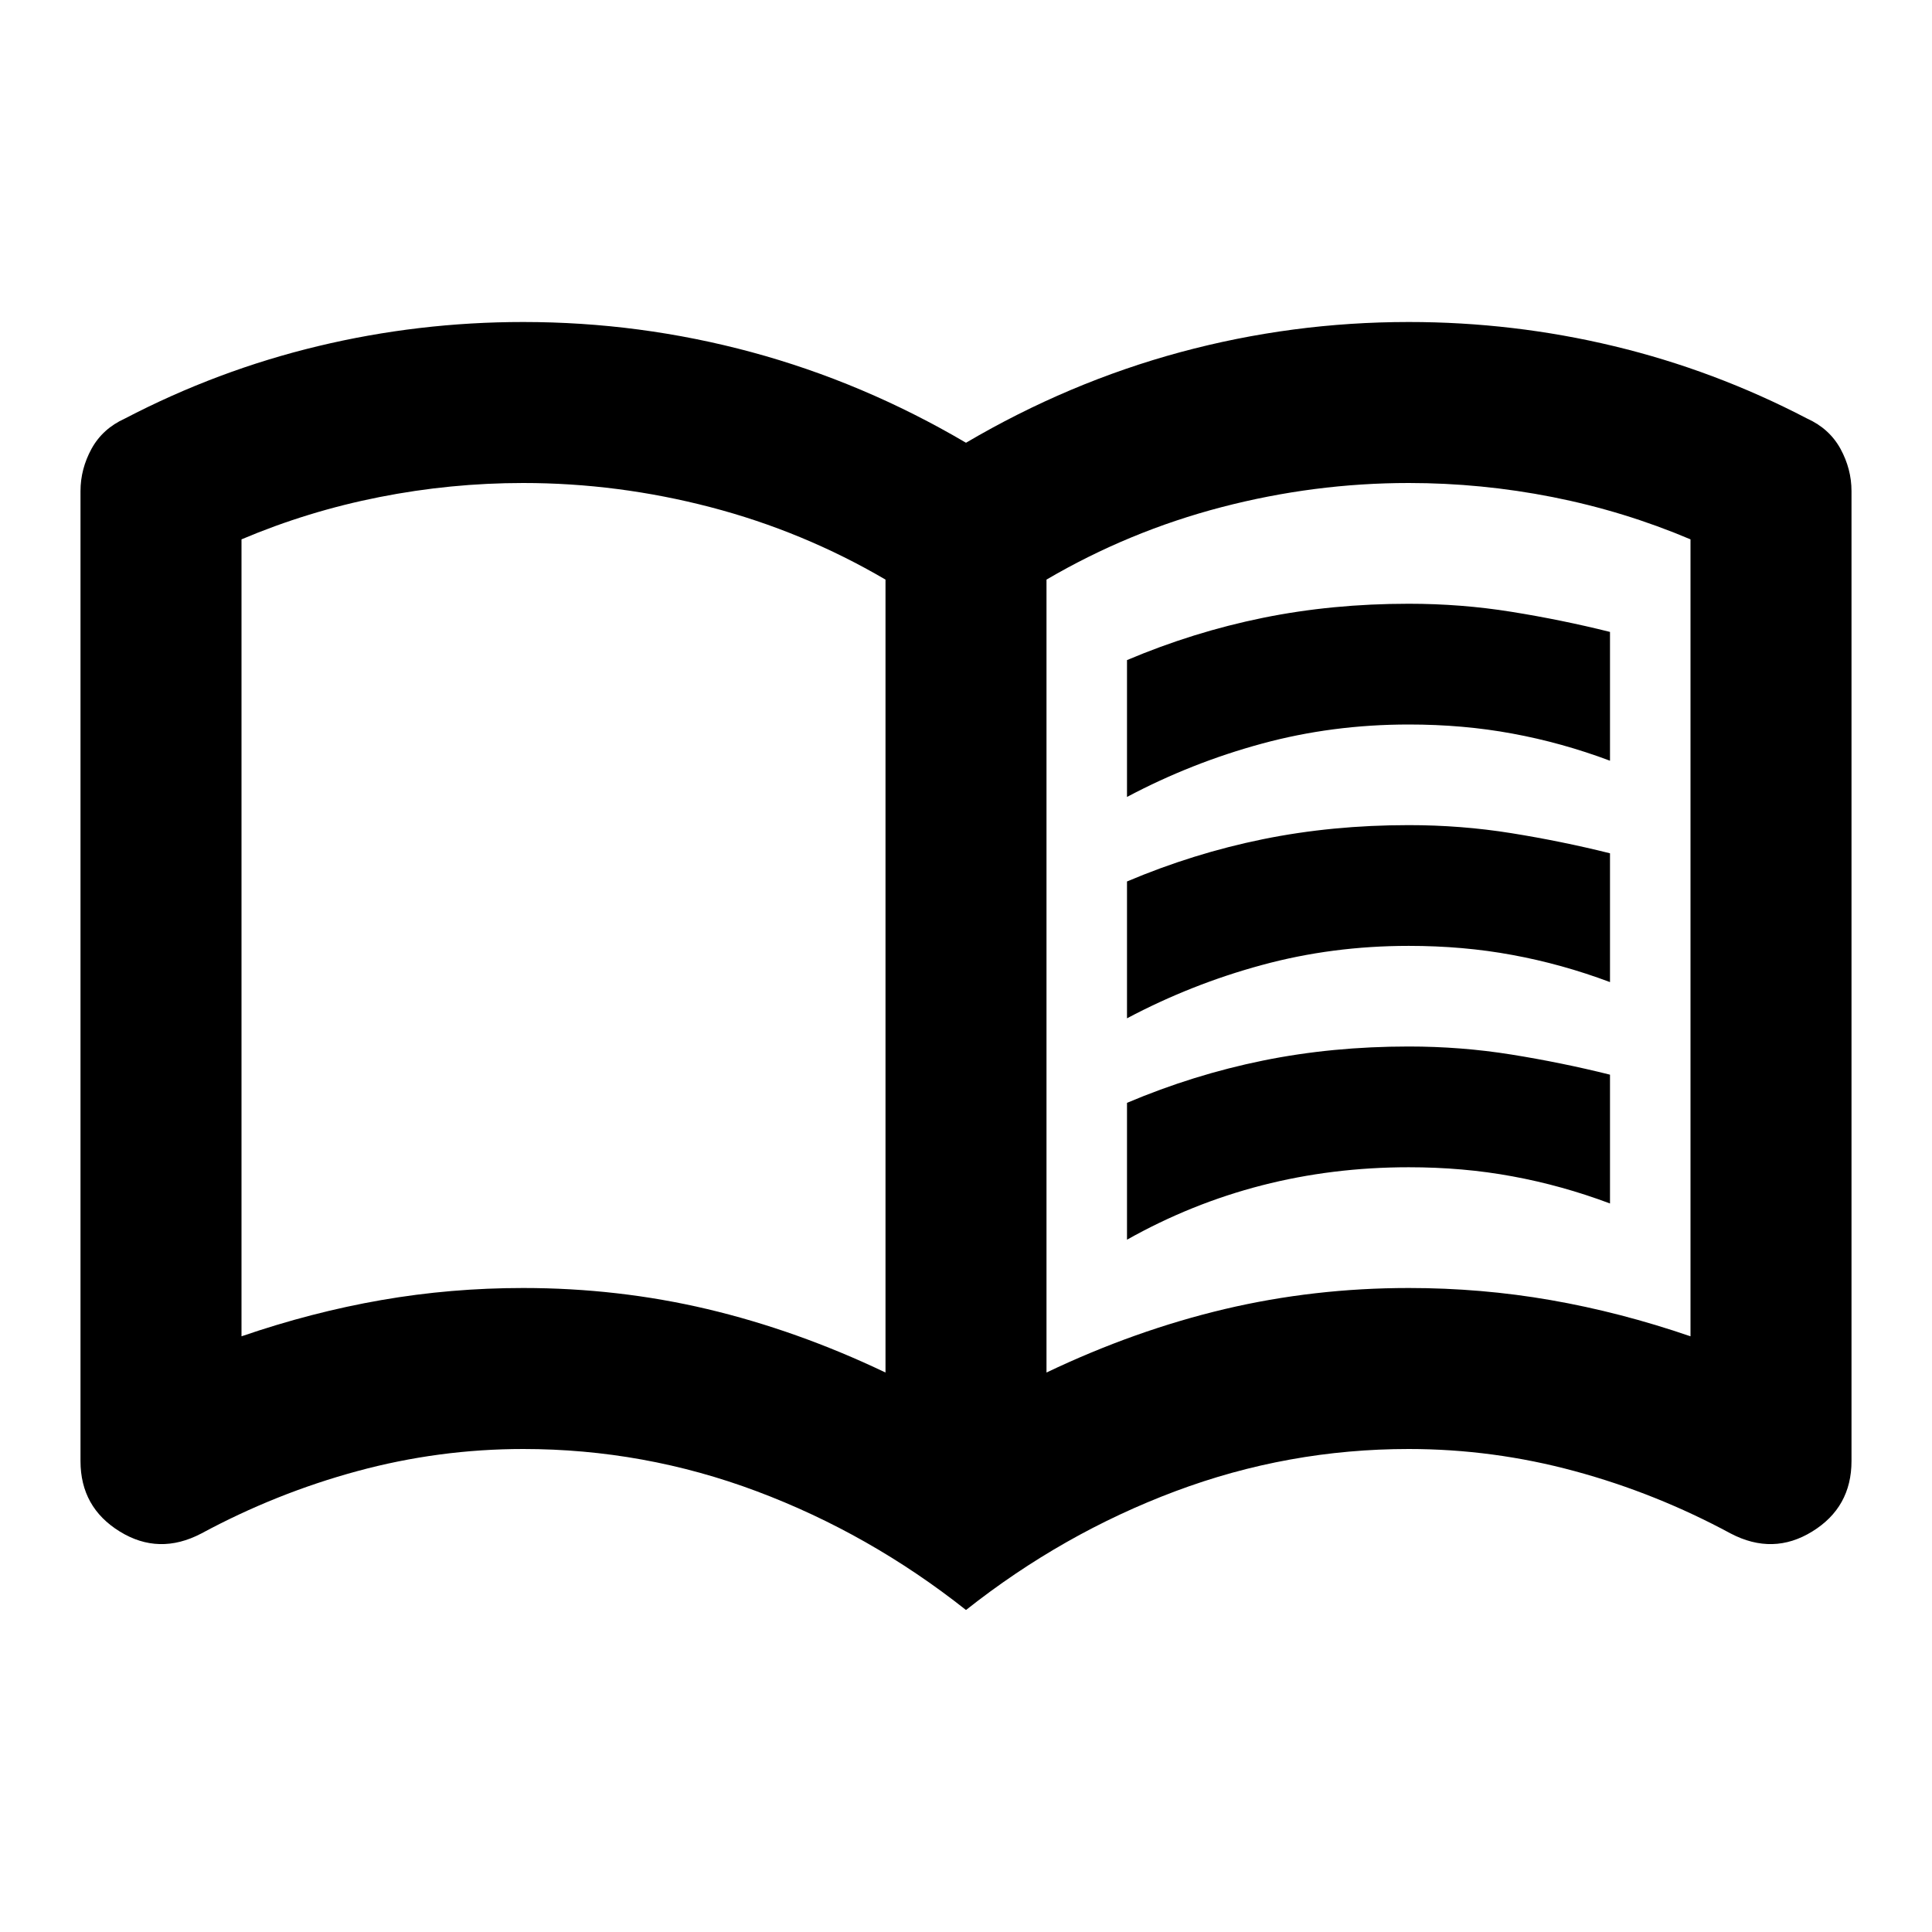
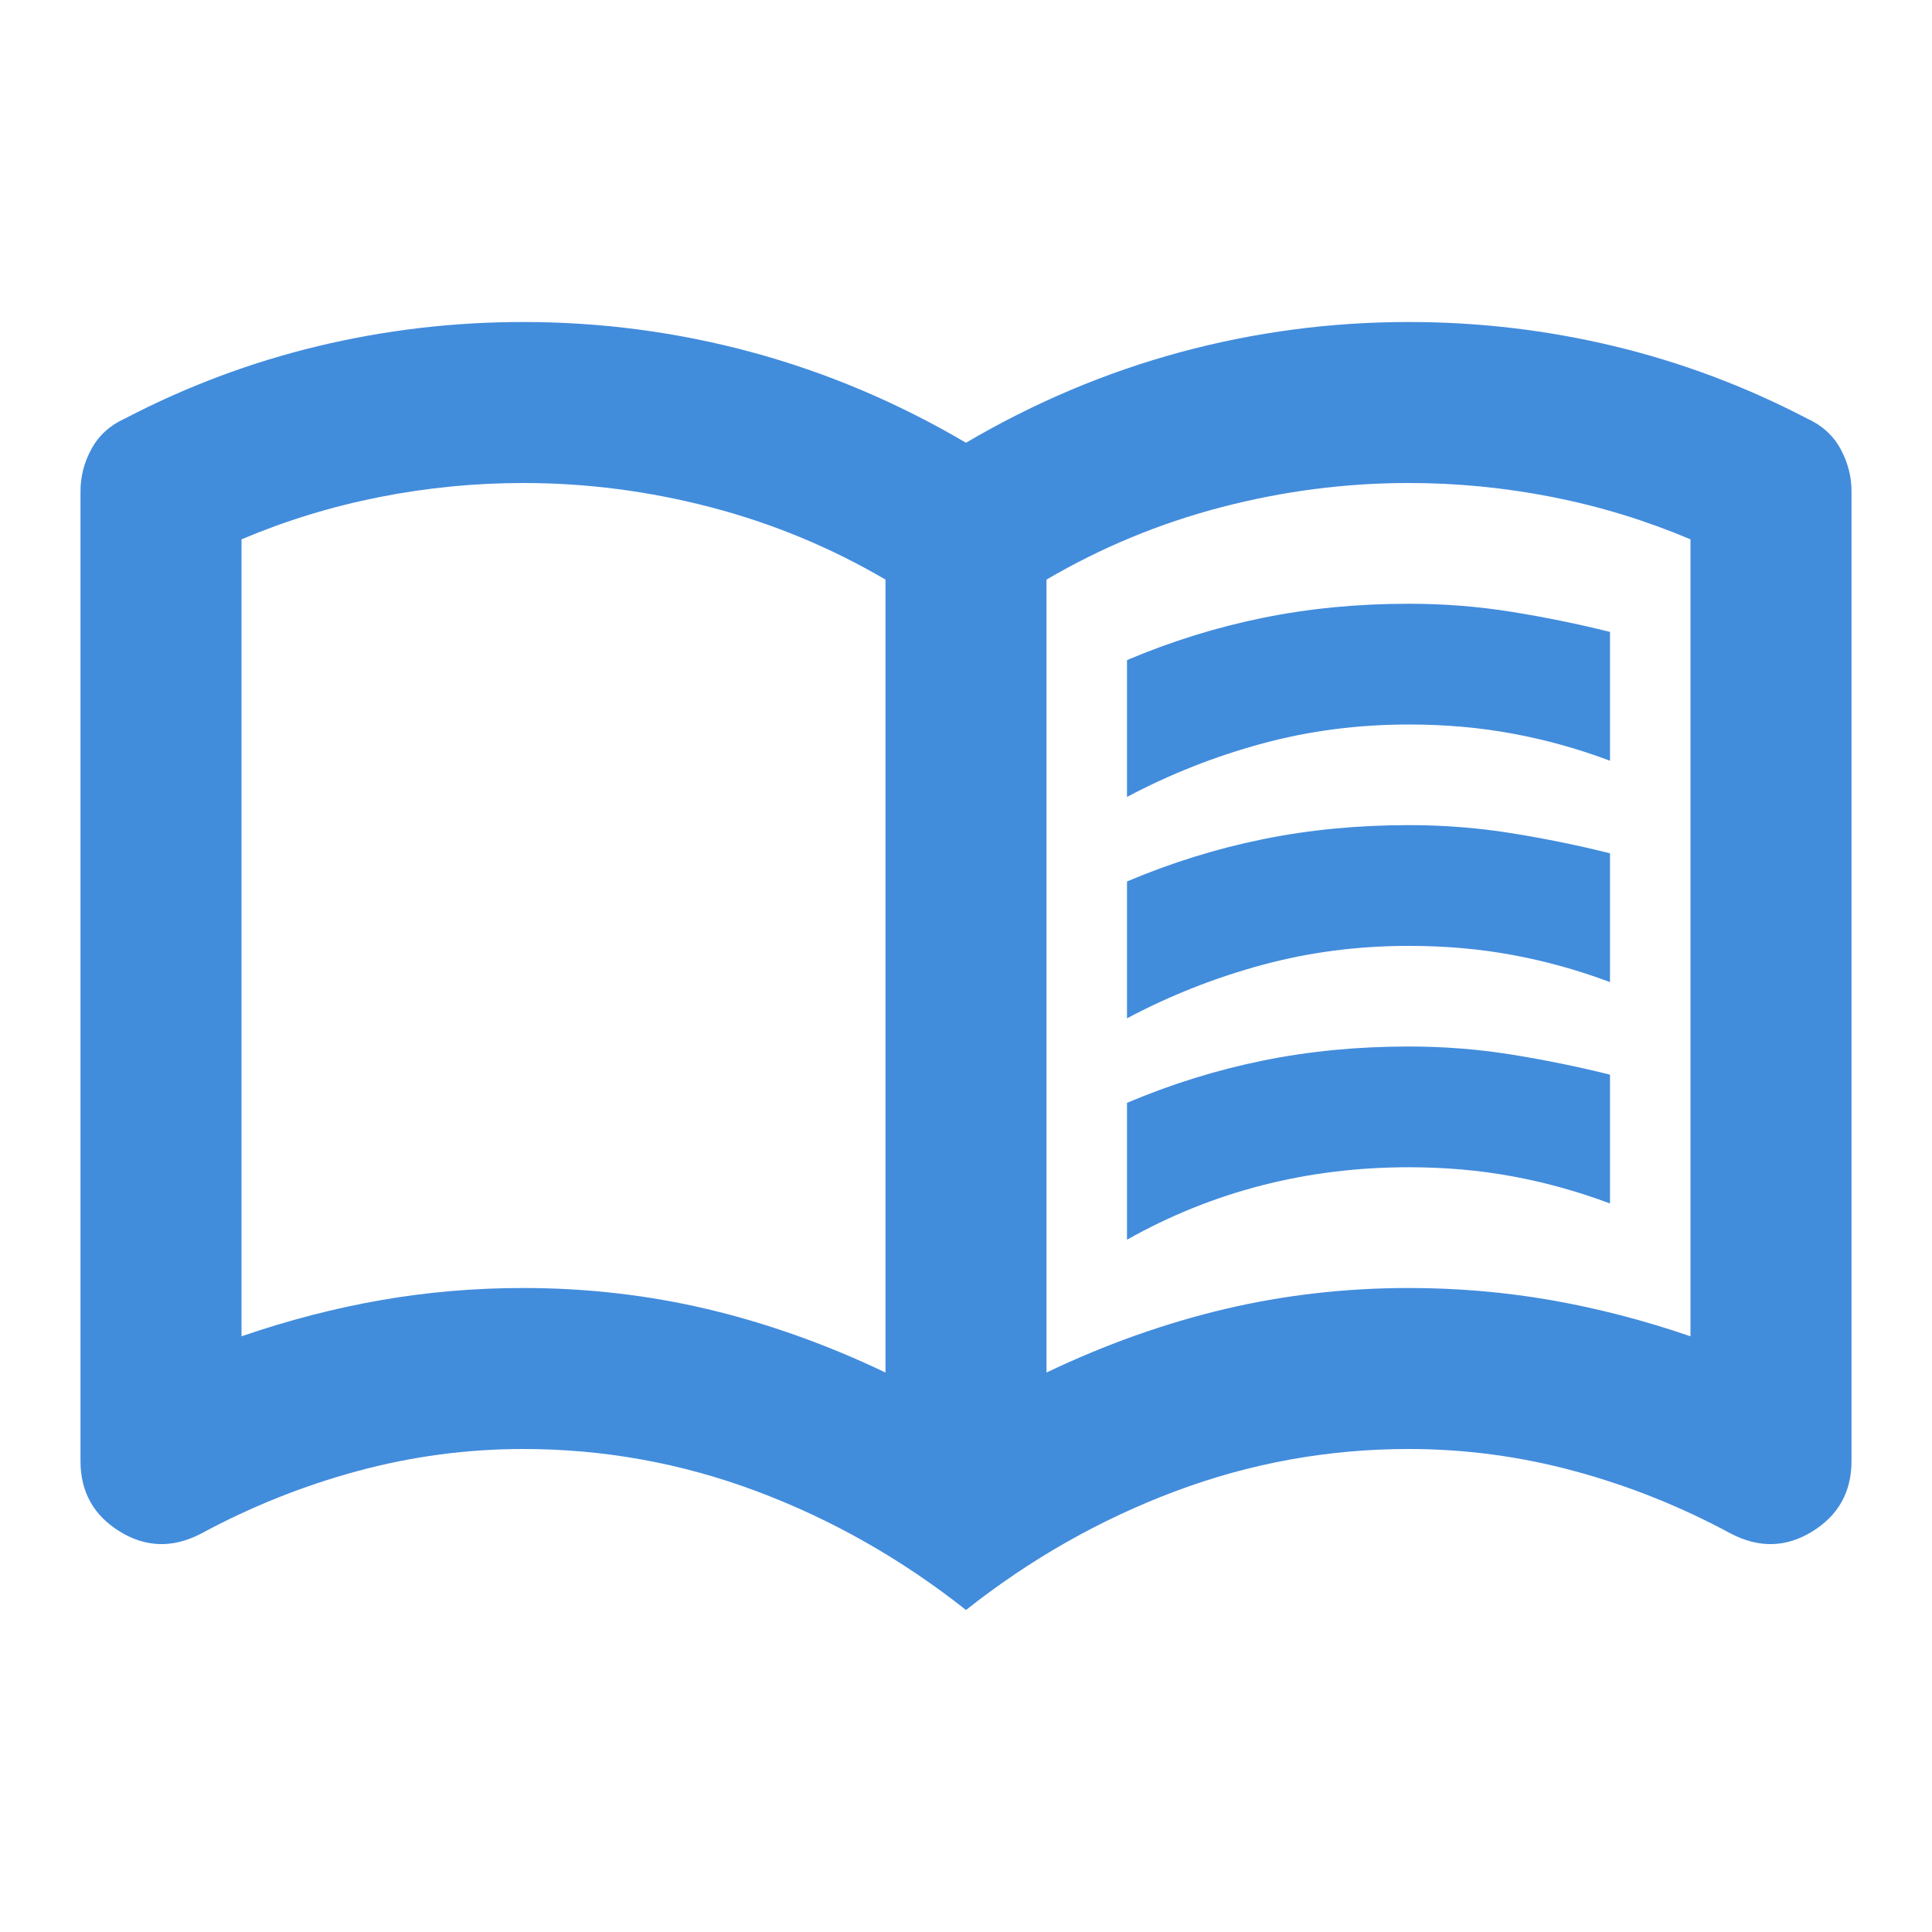
- <svg xmlns="http://www.w3.org/2000/svg" viewBox="0 0 24 24" fill="currentColor">
-   <path d="M14 9.9V8.2C14.55 7.967 15.113 7.792 15.688 7.675C16.262 7.558 16.867 7.5 17.5 7.5C17.933 7.5 18.358 7.533 18.775 7.6C19.192 7.667 19.6 7.75 20 7.85V9.45C19.6 9.3 19.196 9.188 18.788 9.113C18.379 9.037 17.95 9 17.5 9C16.867 9 16.258 9.079 15.675 9.238C15.092 9.396 14.533 9.617 14 9.9ZM14 15.4V13.7C14.55 13.467 15.113 13.292 15.688 13.175C16.262 13.058 16.867 13 17.5 13C17.933 13 18.358 13.033 18.775 13.1C19.192 13.167 19.6 13.25 20 13.35V14.95C19.6 14.8 19.196 14.688 18.788 14.613C18.379 14.537 17.95 14.5 17.5 14.5C16.867 14.5 16.258 14.575 15.675 14.725C15.092 14.875 14.533 15.1 14 15.4ZM14 12.65V10.95C14.55 10.717 15.113 10.542 15.688 10.425C16.262 10.308 16.867 10.25 17.5 10.25C17.933 10.25 18.358 10.283 18.775 10.35C19.192 10.417 19.6 10.5 20 10.6V12.2C19.6 12.05 19.196 11.938 18.788 11.863C18.379 11.787 17.95 11.75 17.5 11.75C16.867 11.75 16.258 11.829 15.675 11.988C15.092 12.146 14.533 12.367 14 12.65ZM6.5 16C7.283 16 8.046 16.087 8.787 16.262C9.529 16.438 10.267 16.7 11 17.05V7.2C10.317 6.8 9.592 6.5 8.825 6.3C8.058 6.1 7.283 6 6.5 6C5.9 6 5.304 6.058 4.713 6.175C4.121 6.292 3.55 6.467 3 6.7V16.6C3.583 16.4 4.162 16.25 4.737 16.15C5.312 16.05 5.9 16 6.5 16ZM13 17.05C13.733 16.7 14.471 16.438 15.213 16.262C15.954 16.087 16.717 16 17.5 16C18.1 16 18.688 16.05 19.262 16.15C19.837 16.25 20.417 16.4 21 16.6V6.7C20.45 6.467 19.879 6.292 19.288 6.175C18.696 6.058 18.1 6 17.5 6C16.717 6 15.942 6.1 15.175 6.3C14.408 6.5 13.683 6.8 13 7.2V17.05ZM12 20C11.2 19.367 10.333 18.875 9.4 18.525C8.467 18.175 7.5 18 6.5 18C5.8 18 5.112 18.092 4.438 18.275C3.763 18.458 3.117 18.717 2.5 19.05C2.15 19.233 1.812 19.225 1.488 19.025C1.163 18.825 1 18.533 1 18.15V6.1C1 5.917 1.046 5.742 1.137 5.575C1.229 5.408 1.367 5.283 1.55 5.2C2.317 4.8 3.117 4.5 3.95 4.3C4.783 4.1 5.633 4 6.5 4C7.467 4 8.412 4.125 9.338 4.375C10.262 4.625 11.15 5 12 5.5C12.85 5 13.738 4.625 14.662 4.375C15.588 4.125 16.533 4 17.5 4C18.367 4 19.217 4.1 20.05 4.3C20.883 4.5 21.683 4.8 22.45 5.2C22.633 5.283 22.771 5.408 22.863 5.575C22.954 5.742 23 5.917 23 6.1V18.15C23 18.533 22.837 18.825 22.512 19.025C22.188 19.225 21.85 19.233 21.5 19.05C20.883 18.717 20.238 18.458 19.562 18.275C18.887 18.092 18.2 18 17.5 18C16.5 18 15.533 18.175 14.6 18.525C13.667 18.875 12.8 19.367 12 20Z" fill="currentColor" />
+ <svg xmlns="http://www.w3.org/2000/svg" viewBox="0 0 24 24" fill="#428CDC">
+   <path d="M14 9.9V8.2C14.55 7.967 15.113 7.792 15.688 7.675C16.262 7.558 16.867 7.5 17.5 7.5C17.933 7.5 18.358 7.533 18.775 7.6C19.192 7.667 19.6 7.75 20 7.85V9.45C19.6 9.3 19.196 9.188 18.788 9.113C18.379 9.037 17.95 9 17.5 9C16.867 9 16.258 9.079 15.675 9.238C15.092 9.396 14.533 9.617 14 9.9ZM14 15.4V13.7C14.55 13.467 15.113 13.292 15.688 13.175C16.262 13.058 16.867 13 17.5 13C17.933 13 18.358 13.033 18.775 13.1C19.192 13.167 19.6 13.25 20 13.35V14.95C19.6 14.8 19.196 14.688 18.788 14.613C18.379 14.537 17.95 14.5 17.5 14.5C16.867 14.5 16.258 14.575 15.675 14.725C15.092 14.875 14.533 15.1 14 15.4ZM14 12.65V10.95C14.55 10.717 15.113 10.542 15.688 10.425C16.262 10.308 16.867 10.25 17.5 10.25C17.933 10.25 18.358 10.283 18.775 10.35C19.192 10.417 19.6 10.5 20 10.6V12.2C19.6 12.05 19.196 11.938 18.788 11.863C18.379 11.787 17.95 11.75 17.5 11.75C16.867 11.75 16.258 11.829 15.675 11.988C15.092 12.146 14.533 12.367 14 12.65ZM6.5 16C7.283 16 8.046 16.087 8.787 16.262C9.529 16.438 10.267 16.7 11 17.05V7.2C10.317 6.8 9.592 6.5 8.825 6.3C8.058 6.1 7.283 6 6.5 6C5.9 6 5.304 6.058 4.713 6.175C4.121 6.292 3.55 6.467 3 6.7V16.6C3.583 16.4 4.162 16.25 4.737 16.15C5.312 16.05 5.9 16 6.5 16ZM13 17.05C13.733 16.7 14.471 16.438 15.213 16.262C15.954 16.087 16.717 16 17.5 16C18.1 16 18.688 16.05 19.262 16.15C19.837 16.25 20.417 16.4 21 16.6V6.7C20.45 6.467 19.879 6.292 19.288 6.175C18.696 6.058 18.1 6 17.5 6C16.717 6 15.942 6.1 15.175 6.3C14.408 6.5 13.683 6.8 13 7.2V17.05ZM12 20C11.2 19.367 10.333 18.875 9.4 18.525C8.467 18.175 7.5 18 6.5 18C5.8 18 5.112 18.092 4.438 18.275C3.763 18.458 3.117 18.717 2.5 19.05C2.15 19.233 1.812 19.225 1.488 19.025C1.163 18.825 1 18.533 1 18.15V6.1C1 5.917 1.046 5.742 1.137 5.575C1.229 5.408 1.367 5.283 1.55 5.2C2.317 4.8 3.117 4.5 3.95 4.3C4.783 4.1 5.633 4 6.5 4C7.467 4 8.412 4.125 9.338 4.375C10.262 4.625 11.15 5 12 5.5C12.85 5 13.738 4.625 14.662 4.375C15.588 4.125 16.533 4 17.5 4C18.367 4 19.217 4.1 20.05 4.3C20.883 4.5 21.683 4.8 22.45 5.2C22.633 5.283 22.771 5.408 22.863 5.575C22.954 5.742 23 5.917 23 6.1V18.15C23 18.533 22.837 18.825 22.512 19.025C22.188 19.225 21.85 19.233 21.5 19.05C20.883 18.717 20.238 18.458 19.562 18.275C18.887 18.092 18.2 18 17.5 18C16.5 18 15.533 18.175 14.6 18.525C13.667 18.875 12.8 19.367 12 20Z" fill="#428CDC" />
</svg>
